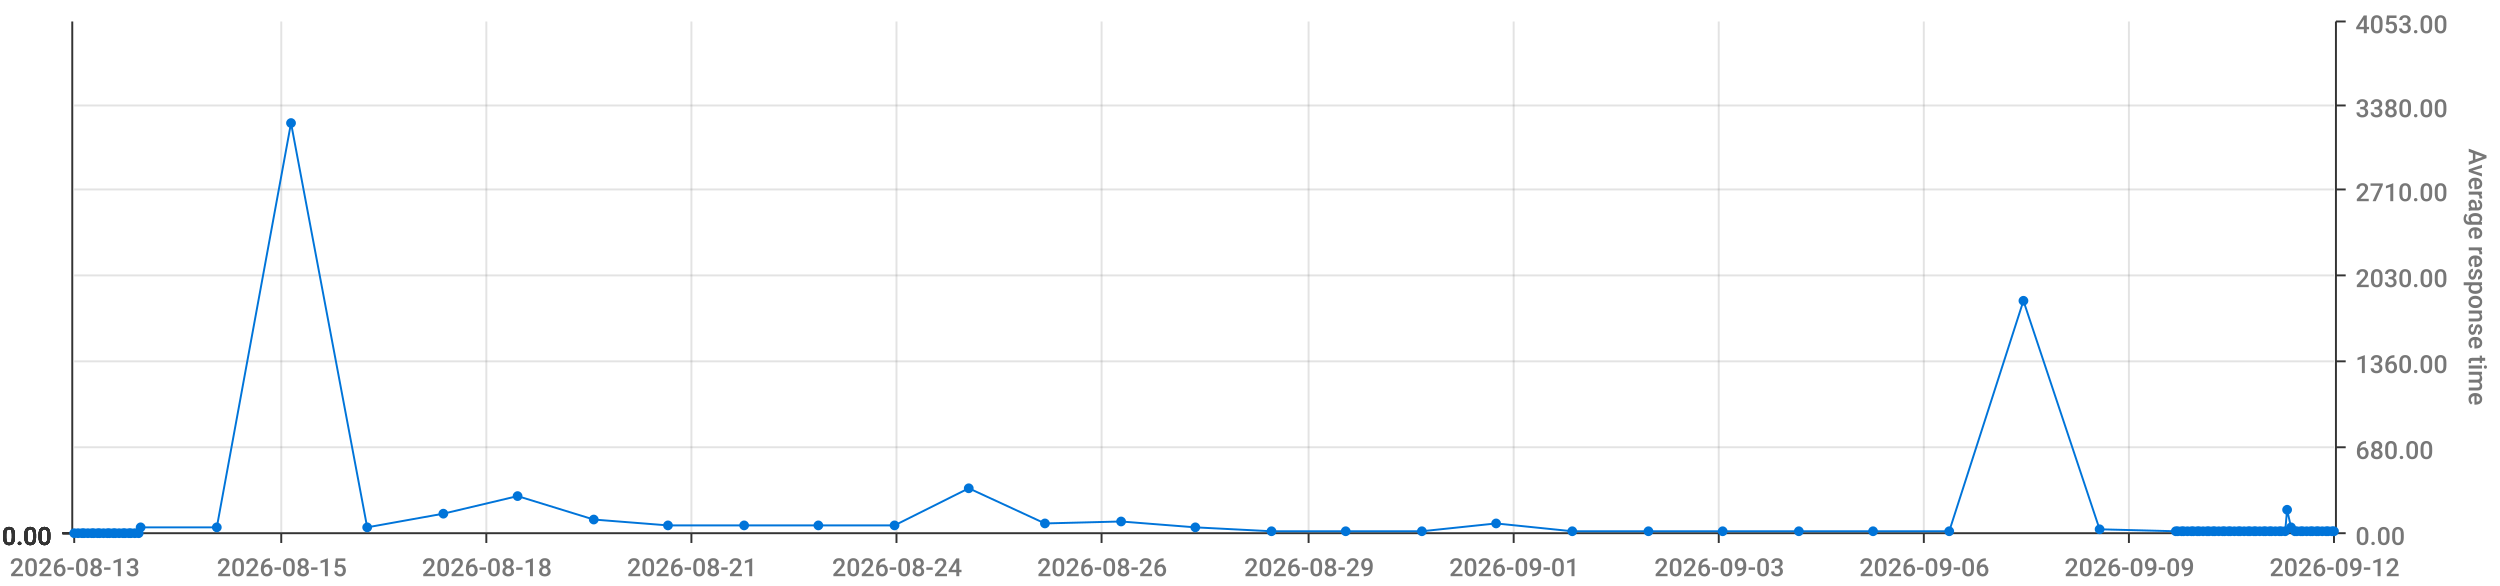
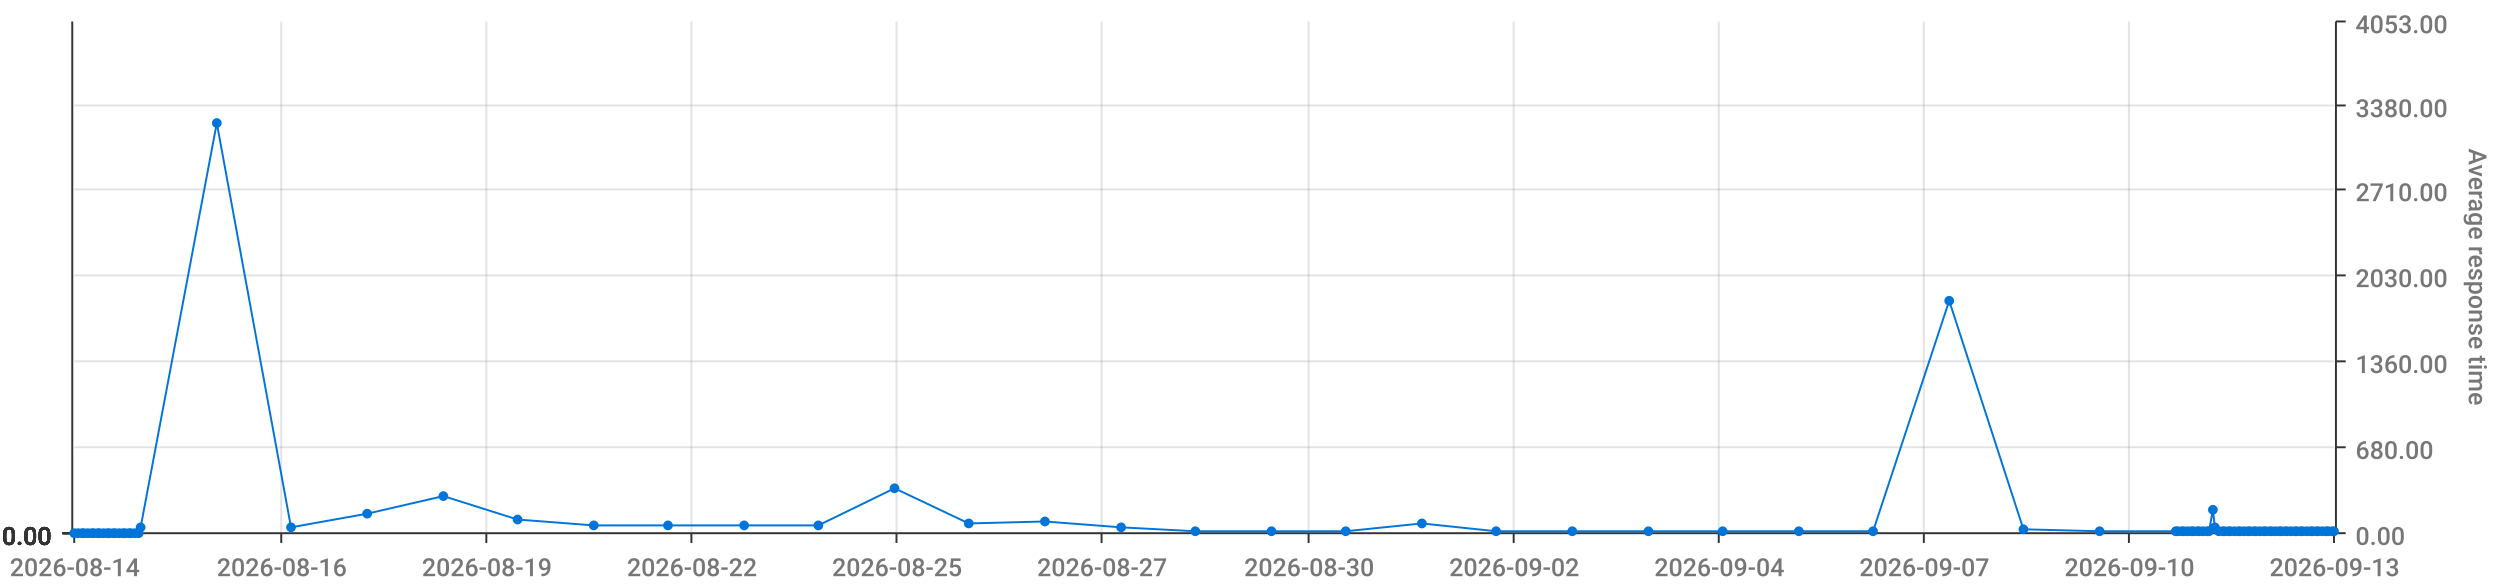
<svg xmlns="http://www.w3.org/2000/svg" viewBox="0 0 1280 300">
  <path d="M 0 0 L 1280 0 L 1280 300 L 0 300 L 0 0" style="stroke-width:0;stroke:rgba(255,255,255,1.0);fill:rgba(255,255,255,0.0)" />
  <path d="M 38 11 L 1195 11 L 1195 273 L 38 273 L 38 11" style="stroke-width:0;stroke:rgba(255,255,255,1.0);fill:rgba(255,255,255,0.0)" />
  <path d="M 38 273 L 1195 273" style="stroke-width:1;stroke:rgba(51,51,51,1.0);fill:rgba(255,255,255,0.0)" />
  <path d="M 38 273 L 38 278" style="stroke-width:1;stroke:rgba(51,51,51,1.0);fill:rgba(255,255,255,0.0)" />
-   <text x="5" y="295" style="stroke-width:0;stroke:none;fill:rgba(119,119,119,1.0);font-size:12.8px;font-family:'Roboto Medium',sans-serif">2026-08-13</text>
+   <text x="5" y="295" style="stroke-width:0;stroke:none;fill:rgba(119,119,119,1.0);font-size:12.8px;font-family:'Roboto Medium',sans-serif">2026-08-14</text>
  <path d="M 144 273 L 144 278" style="stroke-width:1;stroke:rgba(51,51,51,1.0);fill:rgba(255,255,255,0.0)" />
-   <text x="111" y="295" style="stroke-width:0;stroke:none;fill:rgba(119,119,119,1.0);font-size:12.8px;font-family:'Roboto Medium',sans-serif">2026-08-15</text>
+   <text x="111" y="295" style="stroke-width:0;stroke:none;fill:rgba(119,119,119,1.0);font-size:12.8px;font-family:'Roboto Medium',sans-serif">2026-08-16</text>
  <path d="M 249 273 L 249 278" style="stroke-width:1;stroke:rgba(51,51,51,1.0);fill:rgba(255,255,255,0.0)" />
-   <text x="216" y="295" style="stroke-width:0;stroke:none;fill:rgba(119,119,119,1.0);font-size:12.8px;font-family:'Roboto Medium',sans-serif">2026-08-18</text>
+   <text x="216" y="295" style="stroke-width:0;stroke:none;fill:rgba(119,119,119,1.0);font-size:12.8px;font-family:'Roboto Medium',sans-serif">2026-08-19</text>
  <path d="M 354 273 L 354 278" style="stroke-width:1;stroke:rgba(51,51,51,1.0);fill:rgba(255,255,255,0.0)" />
-   <text x="321" y="295" style="stroke-width:0;stroke:none;fill:rgba(119,119,119,1.0);font-size:12.8px;font-family:'Roboto Medium',sans-serif">2026-08-21</text>
+   <text x="321" y="295" style="stroke-width:0;stroke:none;fill:rgba(119,119,119,1.0);font-size:12.8px;font-family:'Roboto Medium',sans-serif">2026-08-22</text>
  <path d="M 459 273 L 459 278" style="stroke-width:1;stroke:rgba(51,51,51,1.0);fill:rgba(255,255,255,0.0)" />
-   <text x="426" y="295" style="stroke-width:0;stroke:none;fill:rgba(119,119,119,1.0);font-size:12.8px;font-family:'Roboto Medium',sans-serif">2026-08-24</text>
+   <text x="426" y="295" style="stroke-width:0;stroke:none;fill:rgba(119,119,119,1.0);font-size:12.8px;font-family:'Roboto Medium',sans-serif">2026-08-25</text>
  <path d="M 564 273 L 564 278" style="stroke-width:1;stroke:rgba(51,51,51,1.0);fill:rgba(255,255,255,0.0)" />
-   <text x="531" y="295" style="stroke-width:0;stroke:none;fill:rgba(119,119,119,1.0);font-size:12.8px;font-family:'Roboto Medium',sans-serif">2026-08-26</text>
+   <text x="531" y="295" style="stroke-width:0;stroke:none;fill:rgba(119,119,119,1.0);font-size:12.8px;font-family:'Roboto Medium',sans-serif">2026-08-27</text>
  <path d="M 670 273 L 670 278" style="stroke-width:1;stroke:rgba(51,51,51,1.0);fill:rgba(255,255,255,0.0)" />
-   <text x="637" y="295" style="stroke-width:0;stroke:none;fill:rgba(119,119,119,1.0);font-size:12.8px;font-family:'Roboto Medium',sans-serif">2026-08-29</text>
+   <text x="637" y="295" style="stroke-width:0;stroke:none;fill:rgba(119,119,119,1.0);font-size:12.8px;font-family:'Roboto Medium',sans-serif">2026-08-30</text>
  <path d="M 775 273 L 775 278" style="stroke-width:1;stroke:rgba(51,51,51,1.0);fill:rgba(255,255,255,0.0)" />
-   <text x="742" y="295" style="stroke-width:0;stroke:none;fill:rgba(119,119,119,1.0);font-size:12.8px;font-family:'Roboto Medium',sans-serif">2026-09-01</text>
+   <text x="742" y="295" style="stroke-width:0;stroke:none;fill:rgba(119,119,119,1.0);font-size:12.8px;font-family:'Roboto Medium',sans-serif">2026-09-02</text>
  <path d="M 880 273 L 880 278" style="stroke-width:1;stroke:rgba(51,51,51,1.0);fill:rgba(255,255,255,0.0)" />
-   <text x="847" y="295" style="stroke-width:0;stroke:none;fill:rgba(119,119,119,1.0);font-size:12.8px;font-family:'Roboto Medium',sans-serif">2026-09-03</text>
+   <text x="847" y="295" style="stroke-width:0;stroke:none;fill:rgba(119,119,119,1.0);font-size:12.8px;font-family:'Roboto Medium',sans-serif">2026-09-04</text>
  <path d="M 985 273 L 985 278" style="stroke-width:1;stroke:rgba(51,51,51,1.0);fill:rgba(255,255,255,0.0)" />
-   <text x="952" y="295" style="stroke-width:0;stroke:none;fill:rgba(119,119,119,1.0);font-size:12.8px;font-family:'Roboto Medium',sans-serif">2026-09-06</text>
+   <text x="952" y="295" style="stroke-width:0;stroke:none;fill:rgba(119,119,119,1.0);font-size:12.8px;font-family:'Roboto Medium',sans-serif">2026-09-07</text>
  <path d="M 1090 273 L 1090 278" style="stroke-width:1;stroke:rgba(51,51,51,1.0);fill:rgba(255,255,255,0.0)" />
-   <text x="1057" y="295" style="stroke-width:0;stroke:none;fill:rgba(119,119,119,1.0);font-size:12.8px;font-family:'Roboto Medium',sans-serif">2026-09-09</text>
+   <text x="1057" y="295" style="stroke-width:0;stroke:none;fill:rgba(119,119,119,1.0);font-size:12.8px;font-family:'Roboto Medium',sans-serif">2026-09-10</text>
  <path d="M 1195 273 L 1195 278" style="stroke-width:1;stroke:rgba(51,51,51,1.0);fill:rgba(255,255,255,0.0)" />
-   <text x="1162" y="295" style="stroke-width:0;stroke:none;fill:rgba(119,119,119,1.0);font-size:12.8px;font-family:'Roboto Medium',sans-serif">2026-09-12</text>
+   <text x="1162" y="295" style="stroke-width:0;stroke:none;fill:rgba(119,119,119,1.0);font-size:12.8px;font-family:'Roboto Medium',sans-serif">2026-09-13</text>
  <path d="M 144 273 L 144 11" style="stroke-width:1;stroke:rgba(119,119,119,0.2);fill:none" />
  <path d="M 249 273 L 249 11" style="stroke-width:1;stroke:rgba(119,119,119,0.2);fill:none" />
  <path d="M 354 273 L 354 11" style="stroke-width:1;stroke:rgba(119,119,119,0.2);fill:none" />
  <path d="M 459 273 L 459 11" style="stroke-width:1;stroke:rgba(119,119,119,0.2);fill:none" />
  <path d="M 564 273 L 564 11" style="stroke-width:1;stroke:rgba(119,119,119,0.2);fill:none" />
  <path d="M 670 273 L 670 11" style="stroke-width:1;stroke:rgba(119,119,119,0.2);fill:none" />
  <path d="M 775 273 L 775 11" style="stroke-width:1;stroke:rgba(119,119,119,0.2);fill:none" />
  <path d="M 880 273 L 880 11" style="stroke-width:1;stroke:rgba(119,119,119,0.2);fill:none" />
  <path d="M 985 273 L 985 11" style="stroke-width:1;stroke:rgba(119,119,119,0.2);fill:none" />
  <path d="M 1090 273 L 1090 11" style="stroke-width:1;stroke:rgba(119,119,119,0.2);fill:none" />
  <path d="M 1196 273 L 1196 11" style="stroke-width:1;stroke:rgba(51,51,51,1.0);fill:rgba(255,255,255,0.0)" />
  <path d="M 1196 273 L 1201 273" style="stroke-width:1;stroke:rgba(51,51,51,1.0);fill:rgba(255,255,255,0.0)" />
  <text x="1206" y="279" style="stroke-width:0;stroke:none;fill:rgba(119,119,119,1.0);font-size:12.8px;font-family:'Roboto Medium',sans-serif">0.00</text>
  <path d="M 1196 229 L 1201 229" style="stroke-width:1;stroke:rgba(51,51,51,1.0);fill:rgba(255,255,255,0.0)" />
  <text x="1206" y="235" style="stroke-width:0;stroke:none;fill:rgba(119,119,119,1.0);font-size:12.8px;font-family:'Roboto Medium',sans-serif">680.00</text>
  <path d="M 1196 185 L 1201 185" style="stroke-width:1;stroke:rgba(51,51,51,1.0);fill:rgba(255,255,255,0.0)" />
  <text x="1206" y="191" style="stroke-width:0;stroke:none;fill:rgba(119,119,119,1.0);font-size:12.8px;font-family:'Roboto Medium',sans-serif">1360.00</text>
  <path d="M 1196 141 L 1201 141" style="stroke-width:1;stroke:rgba(51,51,51,1.0);fill:rgba(255,255,255,0.0)" />
  <text x="1206" y="147" style="stroke-width:0;stroke:none;fill:rgba(119,119,119,1.0);font-size:12.8px;font-family:'Roboto Medium',sans-serif">2030.00</text>
  <path d="M 1196 97 L 1201 97" style="stroke-width:1;stroke:rgba(51,51,51,1.0);fill:rgba(255,255,255,0.0)" />
  <text x="1206" y="103" style="stroke-width:0;stroke:none;fill:rgba(119,119,119,1.0);font-size:12.8px;font-family:'Roboto Medium',sans-serif">2710.00</text>
  <path d="M 1196 54 L 1201 54" style="stroke-width:1;stroke:rgba(51,51,51,1.0);fill:rgba(255,255,255,0.0)" />
  <text x="1206" y="60" style="stroke-width:0;stroke:none;fill:rgba(119,119,119,1.0);font-size:12.8px;font-family:'Roboto Medium',sans-serif">3380.00</text>
  <path d="M 1196 11 L 1201 11" style="stroke-width:1;stroke:rgba(51,51,51,1.0);fill:rgba(255,255,255,0.0)" />
  <text x="1206" y="17" style="stroke-width:0;stroke:none;fill:rgba(119,119,119,1.0);font-size:12.8px;font-family:'Roboto Medium',sans-serif">4053.00</text>
  <text x="1264" y="76" style="stroke-width:0;stroke:none;fill:rgba(119,119,119,1.0);font-size:12.8px;font-family:'Roboto Medium',sans-serif" transform="rotate(90.00,1264,76)">Average response time</text>
  <path d="M 38 273 L 1195 273" style="stroke-width:0;stroke:rgba(255,255,255,0.0);fill:none" />
  <path d="M 38 229 L 1195 229" style="stroke-width:1;stroke:rgba(119,119,119,0.2);fill:none" />
  <path d="M 38 185 L 1195 185" style="stroke-width:1;stroke:rgba(119,119,119,0.2);fill:none" />
  <path d="M 38 141 L 1195 141" style="stroke-width:1;stroke:rgba(119,119,119,0.2);fill:none" />
  <path d="M 38 97 L 1195 97" style="stroke-width:1;stroke:rgba(119,119,119,0.2);fill:none" />
  <path d="M 38 54 L 1195 54" style="stroke-width:1;stroke:rgba(119,119,119,0.2);fill:none" />
  <path d="M 37 273 L 37 11" style="stroke-width:1;stroke:rgba(51,51,51,1.0);fill:rgba(255,255,255,0.0)" />
  <path d="M 37 273 L 32 273" style="stroke-width:1;stroke:rgba(51,51,51,1.0);fill:rgba(255,255,255,0.0)" />
  <text x="1" y="279" style="stroke-width:0;stroke:none;fill:rgba(51,51,51,1.0);font-size:12.8px;font-family:'Roboto Medium',sans-serif">0.00</text>
  <path d="M 37 273 L 32 273" style="stroke-width:1;stroke:rgba(51,51,51,1.0);fill:rgba(255,255,255,0.0)" />
  <text x="1" y="279" style="stroke-width:0;stroke:none;fill:rgba(51,51,51,1.0);font-size:12.8px;font-family:'Roboto Medium',sans-serif">0.00</text>
  <path d="M 37 273 L 32 273" style="stroke-width:1;stroke:rgba(51,51,51,1.0);fill:rgba(255,255,255,0.0)" />
  <text x="1" y="279" style="stroke-width:0;stroke:none;fill:rgba(51,51,51,1.0);font-size:12.8px;font-family:'Roboto Medium',sans-serif">0.00</text>
  <path d="M 37 273 L 32 273" style="stroke-width:1;stroke:rgba(51,51,51,1.0);fill:rgba(255,255,255,0.0)" />
  <text x="1" y="279" style="stroke-width:0;stroke:none;fill:rgba(51,51,51,1.0);font-size:12.8px;font-family:'Roboto Medium',sans-serif">0.00</text>
  <path d="M 37 273 L 32 273" style="stroke-width:1;stroke:rgba(51,51,51,1.0);fill:rgba(255,255,255,0.0)" />
  <text x="1" y="279" style="stroke-width:0;stroke:none;fill:rgba(51,51,51,1.0);font-size:12.8px;font-family:'Roboto Medium',sans-serif">0.00</text>
  <path d="M 37 273 L 32 273" style="stroke-width:1;stroke:rgba(51,51,51,1.0);fill:rgba(255,255,255,0.0)" />
  <text x="1" y="279" style="stroke-width:0;stroke:none;fill:rgba(51,51,51,1.0);font-size:12.8px;font-family:'Roboto Medium',sans-serif">0.00</text>
  <path d="M 37 273 L 32 273" style="stroke-width:1;stroke:rgba(51,51,51,1.0);fill:rgba(255,255,255,0.0)" />
  <text x="1" y="279" style="stroke-width:0;stroke:none;fill:rgba(51,51,51,1.0);font-size:12.8px;font-family:'Roboto Medium',sans-serif">0.00</text>
  <path d="M 38 273 L 1195 273" style="stroke-width:0;stroke:rgba(255,255,255,0.0);fill:none" />
  <path d="M 38 273 L 1195 273" style="stroke-width:0;stroke:rgba(255,255,255,0.0);fill:none" />
  <path d="M 38 273 L 1195 273" style="stroke-width:0;stroke:rgba(255,255,255,0.0);fill:none" />
  <path d="M 38 273 L 1195 273" style="stroke-width:0;stroke:rgba(255,255,255,0.0);fill:none" />
  <path d="M 38 273 L 1195 273" style="stroke-width:0;stroke:rgba(255,255,255,0.0);fill:none" />
  <path d="M 38 273 L 1195 273" style="stroke-width:0;stroke:rgba(255,255,255,0.0);fill:none" />
-   <path d="M 38 273 L 40 273 L 42 273 L 43 273 L 45 273 L 47 273 L 48 273 L 50 273 L 51 273 L 53 273 L 55 273 L 56 273 L 58 273 L 59 273 L 61 273 L 63 273 L 64 273 L 66 273 L 67 273 L 69 273 L 71 273 L 72 270 L 111 270 L 149 63 L 188 270 L 227 263 L 265 254 L 304 266 L 342 269 L 381 269 L 419 269 L 458 269 L 496 250 L 535 268 L 574 267 L 612 270 L 651 272 L 689 272 L 728 272 L 766 268 L 805 272 L 844 272 L 882 272 L 921 272 L 959 272 L 998 272 L 1036 154 L 1075 271 L 1114 272 L 1115 272 L 1117 272 L 1118 272 L 1120 272 L 1122 272 L 1123 272 L 1125 272 L 1126 272 L 1128 272 L 1130 272 L 1131 272 L 1133 272 L 1134 272 L 1136 272 L 1138 272 L 1139 272 L 1141 272 L 1142 272 L 1144 272 L 1146 272 L 1147 272 L 1149 272 L 1151 272 L 1152 272 L 1154 272 L 1155 272 L 1157 272 L 1159 272 L 1160 272 L 1162 272 L 1163 272 L 1165 272 L 1167 272 L 1168 272 L 1170 272 L 1171 261 L 1173 270 L 1175 272 L 1176 272 L 1178 272 L 1179 272 L 1181 272 L 1183 272 L 1184 272 L 1186 272 L 1187 272 L 1189 272 L 1191 272 L 1192 272 L 1194 272 L 1195 272" style="stroke-width:1;stroke:rgba(0,116,217,1.0);fill:rgba(255,255,255,0.0)" />
+   <path d="M 38 273 L 40 273 L 42 273 L 43 273 L 45 273 L 47 273 L 48 273 L 50 273 L 51 273 L 53 273 L 55 273 L 56 273 L 58 273 L 59 273 L 61 273 L 63 273 L 64 273 L 66 273 L 67 273 L 69 273 L 71 273 L 72 270 L 111 63 L 149 270 L 188 263 L 227 254 L 265 266 L 304 269 L 342 269 L 381 269 L 419 269 L 458 250 L 496 268 L 535 267 L 574 270 L 612 272 L 651 272 L 689 272 L 728 268 L 766 272 L 805 272 L 844 272 L 882 272 L 921 272 L 959 272 L 998 154 L 1036 271 L 1075 272 L 1114 272 L 1115 272 L 1117 272 L 1118 272 L 1120 272 L 1122 272 L 1123 272 L 1125 272 L 1126 272 L 1128 272 L 1130 272 L 1131 272 L 1133 261 L 1134 270 L 1136 272 L 1138 272 L 1139 272 L 1141 272 L 1142 272 L 1144 272 L 1146 272 L 1147 272 L 1149 272 L 1151 272 L 1152 272 L 1154 272 L 1155 272 L 1157 272 L 1159 272 L 1160 272 L 1162 272 L 1163 272 L 1165 272 L 1167 272 L 1168 272 L 1170 272 L 1171 272 L 1173 272 L 1175 272 L 1176 272 L 1178 272 L 1179 272 L 1181 272 L 1183 272 L 1184 272 L 1186 272 L 1187 272 L 1189 272 L 1191 272 L 1192 272 L 1194 272 L 1195 272" style="stroke-width:1;stroke:rgba(0,116,217,1.0);fill:rgba(255,255,255,0.0)" />
  <circle cx="38" cy="273" r="2" style="stroke-width:1;stroke:rgba(0,116,217,1.0);fill:rgba(0,116,217,1.0)" />
  <path d="" style="stroke-width:1;stroke:rgba(0,116,217,1.0);fill:rgba(0,116,217,1.0)" />
  <circle cx="40" cy="273" r="2" style="stroke-width:1;stroke:rgba(0,116,217,1.0);fill:rgba(0,116,217,1.0)" />
  <path d="" style="stroke-width:1;stroke:rgba(0,116,217,1.0);fill:rgba(0,116,217,1.0)" />
  <circle cx="42" cy="273" r="2" style="stroke-width:1;stroke:rgba(0,116,217,1.0);fill:rgba(0,116,217,1.0)" />
  <path d="" style="stroke-width:1;stroke:rgba(0,116,217,1.0);fill:rgba(0,116,217,1.0)" />
  <circle cx="43" cy="273" r="2" style="stroke-width:1;stroke:rgba(0,116,217,1.0);fill:rgba(0,116,217,1.0)" />
  <path d="" style="stroke-width:1;stroke:rgba(0,116,217,1.0);fill:rgba(0,116,217,1.0)" />
  <circle cx="45" cy="273" r="2" style="stroke-width:1;stroke:rgba(0,116,217,1.0);fill:rgba(0,116,217,1.0)" />
  <path d="" style="stroke-width:1;stroke:rgba(0,116,217,1.0);fill:rgba(0,116,217,1.0)" />
  <circle cx="47" cy="273" r="2" style="stroke-width:1;stroke:rgba(0,116,217,1.0);fill:rgba(0,116,217,1.0)" />
  <path d="" style="stroke-width:1;stroke:rgba(0,116,217,1.0);fill:rgba(0,116,217,1.0)" />
  <circle cx="48" cy="273" r="2" style="stroke-width:1;stroke:rgba(0,116,217,1.0);fill:rgba(0,116,217,1.0)" />
  <path d="" style="stroke-width:1;stroke:rgba(0,116,217,1.0);fill:rgba(0,116,217,1.0)" />
  <circle cx="50" cy="273" r="2" style="stroke-width:1;stroke:rgba(0,116,217,1.0);fill:rgba(0,116,217,1.0)" />
  <path d="" style="stroke-width:1;stroke:rgba(0,116,217,1.0);fill:rgba(0,116,217,1.0)" />
  <circle cx="51" cy="273" r="2" style="stroke-width:1;stroke:rgba(0,116,217,1.0);fill:rgba(0,116,217,1.0)" />
  <path d="" style="stroke-width:1;stroke:rgba(0,116,217,1.0);fill:rgba(0,116,217,1.0)" />
  <circle cx="53" cy="273" r="2" style="stroke-width:1;stroke:rgba(0,116,217,1.0);fill:rgba(0,116,217,1.0)" />
  <path d="" style="stroke-width:1;stroke:rgba(0,116,217,1.0);fill:rgba(0,116,217,1.0)" />
  <circle cx="55" cy="273" r="2" style="stroke-width:1;stroke:rgba(0,116,217,1.0);fill:rgba(0,116,217,1.0)" />
  <path d="" style="stroke-width:1;stroke:rgba(0,116,217,1.0);fill:rgba(0,116,217,1.0)" />
  <circle cx="56" cy="273" r="2" style="stroke-width:1;stroke:rgba(0,116,217,1.0);fill:rgba(0,116,217,1.0)" />
  <path d="" style="stroke-width:1;stroke:rgba(0,116,217,1.0);fill:rgba(0,116,217,1.0)" />
  <circle cx="58" cy="273" r="2" style="stroke-width:1;stroke:rgba(0,116,217,1.0);fill:rgba(0,116,217,1.0)" />
  <path d="" style="stroke-width:1;stroke:rgba(0,116,217,1.0);fill:rgba(0,116,217,1.0)" />
  <circle cx="59" cy="273" r="2" style="stroke-width:1;stroke:rgba(0,116,217,1.0);fill:rgba(0,116,217,1.0)" />
  <path d="" style="stroke-width:1;stroke:rgba(0,116,217,1.0);fill:rgba(0,116,217,1.0)" />
  <circle cx="61" cy="273" r="2" style="stroke-width:1;stroke:rgba(0,116,217,1.0);fill:rgba(0,116,217,1.0)" />
  <path d="" style="stroke-width:1;stroke:rgba(0,116,217,1.0);fill:rgba(0,116,217,1.0)" />
  <circle cx="63" cy="273" r="2" style="stroke-width:1;stroke:rgba(0,116,217,1.0);fill:rgba(0,116,217,1.0)" />
  <path d="" style="stroke-width:1;stroke:rgba(0,116,217,1.0);fill:rgba(0,116,217,1.0)" />
  <circle cx="64" cy="273" r="2" style="stroke-width:1;stroke:rgba(0,116,217,1.0);fill:rgba(0,116,217,1.0)" />
  <path d="" style="stroke-width:1;stroke:rgba(0,116,217,1.0);fill:rgba(0,116,217,1.0)" />
  <circle cx="66" cy="273" r="2" style="stroke-width:1;stroke:rgba(0,116,217,1.0);fill:rgba(0,116,217,1.0)" />
  <path d="" style="stroke-width:1;stroke:rgba(0,116,217,1.0);fill:rgba(0,116,217,1.0)" />
  <circle cx="67" cy="273" r="2" style="stroke-width:1;stroke:rgba(0,116,217,1.0);fill:rgba(0,116,217,1.0)" />
  <path d="" style="stroke-width:1;stroke:rgba(0,116,217,1.0);fill:rgba(0,116,217,1.0)" />
  <circle cx="69" cy="273" r="2" style="stroke-width:1;stroke:rgba(0,116,217,1.0);fill:rgba(0,116,217,1.0)" />
  <path d="" style="stroke-width:1;stroke:rgba(0,116,217,1.0);fill:rgba(0,116,217,1.0)" />
  <circle cx="71" cy="273" r="2" style="stroke-width:1;stroke:rgba(0,116,217,1.0);fill:rgba(0,116,217,1.0)" />
  <path d="" style="stroke-width:1;stroke:rgba(0,116,217,1.0);fill:rgba(0,116,217,1.0)" />
  <circle cx="72" cy="270" r="2" style="stroke-width:1;stroke:rgba(0,116,217,1.0);fill:rgba(0,116,217,1.0)" />
  <path d="" style="stroke-width:1;stroke:rgba(0,116,217,1.0);fill:rgba(0,116,217,1.0)" />
-   <circle cx="111" cy="270" r="2" style="stroke-width:1;stroke:rgba(0,116,217,1.0);fill:rgba(0,116,217,1.0)" />
-   <path d="" style="stroke-width:1;stroke:rgba(0,116,217,1.0);fill:rgba(0,116,217,1.0)" />
-   <circle cx="149" cy="63" r="2" style="stroke-width:1;stroke:rgba(0,116,217,1.0);fill:rgba(0,116,217,1.0)" />
-   <path d="" style="stroke-width:1;stroke:rgba(0,116,217,1.0);fill:rgba(0,116,217,1.0)" />
-   <circle cx="188" cy="270" r="2" style="stroke-width:1;stroke:rgba(0,116,217,1.0);fill:rgba(0,116,217,1.0)" />
-   <path d="" style="stroke-width:1;stroke:rgba(0,116,217,1.0);fill:rgba(0,116,217,1.0)" />
-   <circle cx="227" cy="263" r="2" style="stroke-width:1;stroke:rgba(0,116,217,1.0);fill:rgba(0,116,217,1.0)" />
-   <path d="" style="stroke-width:1;stroke:rgba(0,116,217,1.0);fill:rgba(0,116,217,1.0)" />
-   <circle cx="265" cy="254" r="2" style="stroke-width:1;stroke:rgba(0,116,217,1.0);fill:rgba(0,116,217,1.0)" />
-   <path d="" style="stroke-width:1;stroke:rgba(0,116,217,1.0);fill:rgba(0,116,217,1.0)" />
-   <circle cx="304" cy="266" r="2" style="stroke-width:1;stroke:rgba(0,116,217,1.0);fill:rgba(0,116,217,1.0)" />
+   <circle cx="111" cy="63" r="2" style="stroke-width:1;stroke:rgba(0,116,217,1.0);fill:rgba(0,116,217,1.0)" />
+   <path d="" style="stroke-width:1;stroke:rgba(0,116,217,1.0);fill:rgba(0,116,217,1.0)" />
+   <circle cx="149" cy="270" r="2" style="stroke-width:1;stroke:rgba(0,116,217,1.0);fill:rgba(0,116,217,1.0)" />
+   <path d="" style="stroke-width:1;stroke:rgba(0,116,217,1.0);fill:rgba(0,116,217,1.0)" />
+   <circle cx="188" cy="263" r="2" style="stroke-width:1;stroke:rgba(0,116,217,1.0);fill:rgba(0,116,217,1.0)" />
+   <path d="" style="stroke-width:1;stroke:rgba(0,116,217,1.0);fill:rgba(0,116,217,1.0)" />
+   <circle cx="227" cy="254" r="2" style="stroke-width:1;stroke:rgba(0,116,217,1.0);fill:rgba(0,116,217,1.0)" />
+   <path d="" style="stroke-width:1;stroke:rgba(0,116,217,1.0);fill:rgba(0,116,217,1.0)" />
+   <circle cx="265" cy="266" r="2" style="stroke-width:1;stroke:rgba(0,116,217,1.0);fill:rgba(0,116,217,1.0)" />
+   <path d="" style="stroke-width:1;stroke:rgba(0,116,217,1.0);fill:rgba(0,116,217,1.0)" />
+   <circle cx="304" cy="269" r="2" style="stroke-width:1;stroke:rgba(0,116,217,1.0);fill:rgba(0,116,217,1.0)" />
  <path d="" style="stroke-width:1;stroke:rgba(0,116,217,1.0);fill:rgba(0,116,217,1.0)" />
  <circle cx="342" cy="269" r="2" style="stroke-width:1;stroke:rgba(0,116,217,1.0);fill:rgba(0,116,217,1.0)" />
  <path d="" style="stroke-width:1;stroke:rgba(0,116,217,1.0);fill:rgba(0,116,217,1.0)" />
  <circle cx="381" cy="269" r="2" style="stroke-width:1;stroke:rgba(0,116,217,1.0);fill:rgba(0,116,217,1.0)" />
  <path d="" style="stroke-width:1;stroke:rgba(0,116,217,1.0);fill:rgba(0,116,217,1.0)" />
  <circle cx="419" cy="269" r="2" style="stroke-width:1;stroke:rgba(0,116,217,1.0);fill:rgba(0,116,217,1.0)" />
  <path d="" style="stroke-width:1;stroke:rgba(0,116,217,1.0);fill:rgba(0,116,217,1.0)" />
-   <circle cx="458" cy="269" r="2" style="stroke-width:1;stroke:rgba(0,116,217,1.0);fill:rgba(0,116,217,1.0)" />
-   <path d="" style="stroke-width:1;stroke:rgba(0,116,217,1.0);fill:rgba(0,116,217,1.0)" />
-   <circle cx="496" cy="250" r="2" style="stroke-width:1;stroke:rgba(0,116,217,1.0);fill:rgba(0,116,217,1.0)" />
-   <path d="" style="stroke-width:1;stroke:rgba(0,116,217,1.0);fill:rgba(0,116,217,1.0)" />
-   <circle cx="535" cy="268" r="2" style="stroke-width:1;stroke:rgba(0,116,217,1.0);fill:rgba(0,116,217,1.0)" />
-   <path d="" style="stroke-width:1;stroke:rgba(0,116,217,1.0);fill:rgba(0,116,217,1.0)" />
-   <circle cx="574" cy="267" r="2" style="stroke-width:1;stroke:rgba(0,116,217,1.0);fill:rgba(0,116,217,1.0)" />
-   <path d="" style="stroke-width:1;stroke:rgba(0,116,217,1.0);fill:rgba(0,116,217,1.0)" />
-   <circle cx="612" cy="270" r="2" style="stroke-width:1;stroke:rgba(0,116,217,1.0);fill:rgba(0,116,217,1.0)" />
+   <circle cx="458" cy="250" r="2" style="stroke-width:1;stroke:rgba(0,116,217,1.0);fill:rgba(0,116,217,1.0)" />
+   <path d="" style="stroke-width:1;stroke:rgba(0,116,217,1.0);fill:rgba(0,116,217,1.0)" />
+   <circle cx="496" cy="268" r="2" style="stroke-width:1;stroke:rgba(0,116,217,1.0);fill:rgba(0,116,217,1.0)" />
+   <path d="" style="stroke-width:1;stroke:rgba(0,116,217,1.0);fill:rgba(0,116,217,1.0)" />
+   <circle cx="535" cy="267" r="2" style="stroke-width:1;stroke:rgba(0,116,217,1.0);fill:rgba(0,116,217,1.0)" />
+   <path d="" style="stroke-width:1;stroke:rgba(0,116,217,1.0);fill:rgba(0,116,217,1.0)" />
+   <circle cx="574" cy="270" r="2" style="stroke-width:1;stroke:rgba(0,116,217,1.0);fill:rgba(0,116,217,1.0)" />
+   <path d="" style="stroke-width:1;stroke:rgba(0,116,217,1.0);fill:rgba(0,116,217,1.0)" />
+   <circle cx="612" cy="272" r="2" style="stroke-width:1;stroke:rgba(0,116,217,1.0);fill:rgba(0,116,217,1.0)" />
  <path d="" style="stroke-width:1;stroke:rgba(0,116,217,1.0);fill:rgba(0,116,217,1.0)" />
  <circle cx="651" cy="272" r="2" style="stroke-width:1;stroke:rgba(0,116,217,1.0);fill:rgba(0,116,217,1.0)" />
  <path d="" style="stroke-width:1;stroke:rgba(0,116,217,1.0);fill:rgba(0,116,217,1.0)" />
  <circle cx="689" cy="272" r="2" style="stroke-width:1;stroke:rgba(0,116,217,1.0);fill:rgba(0,116,217,1.0)" />
  <path d="" style="stroke-width:1;stroke:rgba(0,116,217,1.0);fill:rgba(0,116,217,1.0)" />
-   <circle cx="728" cy="272" r="2" style="stroke-width:1;stroke:rgba(0,116,217,1.0);fill:rgba(0,116,217,1.0)" />
-   <path d="" style="stroke-width:1;stroke:rgba(0,116,217,1.0);fill:rgba(0,116,217,1.0)" />
-   <circle cx="766" cy="268" r="2" style="stroke-width:1;stroke:rgba(0,116,217,1.0);fill:rgba(0,116,217,1.0)" />
+   <circle cx="728" cy="268" r="2" style="stroke-width:1;stroke:rgba(0,116,217,1.0);fill:rgba(0,116,217,1.0)" />
+   <path d="" style="stroke-width:1;stroke:rgba(0,116,217,1.0);fill:rgba(0,116,217,1.0)" />
+   <circle cx="766" cy="272" r="2" style="stroke-width:1;stroke:rgba(0,116,217,1.0);fill:rgba(0,116,217,1.0)" />
  <path d="" style="stroke-width:1;stroke:rgba(0,116,217,1.0);fill:rgba(0,116,217,1.0)" />
  <circle cx="805" cy="272" r="2" style="stroke-width:1;stroke:rgba(0,116,217,1.0);fill:rgba(0,116,217,1.0)" />
  <path d="" style="stroke-width:1;stroke:rgba(0,116,217,1.0);fill:rgba(0,116,217,1.0)" />
  <circle cx="844" cy="272" r="2" style="stroke-width:1;stroke:rgba(0,116,217,1.0);fill:rgba(0,116,217,1.0)" />
  <path d="" style="stroke-width:1;stroke:rgba(0,116,217,1.0);fill:rgba(0,116,217,1.0)" />
  <circle cx="882" cy="272" r="2" style="stroke-width:1;stroke:rgba(0,116,217,1.0);fill:rgba(0,116,217,1.0)" />
  <path d="" style="stroke-width:1;stroke:rgba(0,116,217,1.0);fill:rgba(0,116,217,1.0)" />
  <circle cx="921" cy="272" r="2" style="stroke-width:1;stroke:rgba(0,116,217,1.0);fill:rgba(0,116,217,1.0)" />
  <path d="" style="stroke-width:1;stroke:rgba(0,116,217,1.0);fill:rgba(0,116,217,1.0)" />
  <circle cx="959" cy="272" r="2" style="stroke-width:1;stroke:rgba(0,116,217,1.0);fill:rgba(0,116,217,1.0)" />
  <path d="" style="stroke-width:1;stroke:rgba(0,116,217,1.0);fill:rgba(0,116,217,1.0)" />
-   <circle cx="998" cy="272" r="2" style="stroke-width:1;stroke:rgba(0,116,217,1.0);fill:rgba(0,116,217,1.0)" />
-   <path d="" style="stroke-width:1;stroke:rgba(0,116,217,1.0);fill:rgba(0,116,217,1.0)" />
-   <circle cx="1036" cy="154" r="2" style="stroke-width:1;stroke:rgba(0,116,217,1.0);fill:rgba(0,116,217,1.0)" />
-   <path d="" style="stroke-width:1;stroke:rgba(0,116,217,1.0);fill:rgba(0,116,217,1.0)" />
-   <circle cx="1075" cy="271" r="2" style="stroke-width:1;stroke:rgba(0,116,217,1.0);fill:rgba(0,116,217,1.0)" />
+   <circle cx="998" cy="154" r="2" style="stroke-width:1;stroke:rgba(0,116,217,1.0);fill:rgba(0,116,217,1.0)" />
+   <path d="" style="stroke-width:1;stroke:rgba(0,116,217,1.0);fill:rgba(0,116,217,1.0)" />
+   <circle cx="1036" cy="271" r="2" style="stroke-width:1;stroke:rgba(0,116,217,1.0);fill:rgba(0,116,217,1.0)" />
+   <path d="" style="stroke-width:1;stroke:rgba(0,116,217,1.0);fill:rgba(0,116,217,1.0)" />
+   <circle cx="1075" cy="272" r="2" style="stroke-width:1;stroke:rgba(0,116,217,1.0);fill:rgba(0,116,217,1.0)" />
  <path d="" style="stroke-width:1;stroke:rgba(0,116,217,1.0);fill:rgba(0,116,217,1.0)" />
  <circle cx="1114" cy="272" r="2" style="stroke-width:1;stroke:rgba(0,116,217,1.0);fill:rgba(0,116,217,1.0)" />
  <path d="" style="stroke-width:1;stroke:rgba(0,116,217,1.0);fill:rgba(0,116,217,1.0)" />
  <circle cx="1115" cy="272" r="2" style="stroke-width:1;stroke:rgba(0,116,217,1.0);fill:rgba(0,116,217,1.0)" />
  <path d="" style="stroke-width:1;stroke:rgba(0,116,217,1.0);fill:rgba(0,116,217,1.0)" />
  <circle cx="1117" cy="272" r="2" style="stroke-width:1;stroke:rgba(0,116,217,1.0);fill:rgba(0,116,217,1.0)" />
  <path d="" style="stroke-width:1;stroke:rgba(0,116,217,1.0);fill:rgba(0,116,217,1.0)" />
  <circle cx="1118" cy="272" r="2" style="stroke-width:1;stroke:rgba(0,116,217,1.0);fill:rgba(0,116,217,1.0)" />
  <path d="" style="stroke-width:1;stroke:rgba(0,116,217,1.0);fill:rgba(0,116,217,1.0)" />
  <circle cx="1120" cy="272" r="2" style="stroke-width:1;stroke:rgba(0,116,217,1.0);fill:rgba(0,116,217,1.0)" />
  <path d="" style="stroke-width:1;stroke:rgba(0,116,217,1.0);fill:rgba(0,116,217,1.0)" />
  <circle cx="1122" cy="272" r="2" style="stroke-width:1;stroke:rgba(0,116,217,1.0);fill:rgba(0,116,217,1.0)" />
  <path d="" style="stroke-width:1;stroke:rgba(0,116,217,1.0);fill:rgba(0,116,217,1.0)" />
  <circle cx="1123" cy="272" r="2" style="stroke-width:1;stroke:rgba(0,116,217,1.0);fill:rgba(0,116,217,1.0)" />
  <path d="" style="stroke-width:1;stroke:rgba(0,116,217,1.0);fill:rgba(0,116,217,1.0)" />
  <circle cx="1125" cy="272" r="2" style="stroke-width:1;stroke:rgba(0,116,217,1.0);fill:rgba(0,116,217,1.0)" />
  <path d="" style="stroke-width:1;stroke:rgba(0,116,217,1.0);fill:rgba(0,116,217,1.0)" />
  <circle cx="1126" cy="272" r="2" style="stroke-width:1;stroke:rgba(0,116,217,1.0);fill:rgba(0,116,217,1.0)" />
  <path d="" style="stroke-width:1;stroke:rgba(0,116,217,1.0);fill:rgba(0,116,217,1.0)" />
  <circle cx="1128" cy="272" r="2" style="stroke-width:1;stroke:rgba(0,116,217,1.0);fill:rgba(0,116,217,1.0)" />
  <path d="" style="stroke-width:1;stroke:rgba(0,116,217,1.0);fill:rgba(0,116,217,1.0)" />
  <circle cx="1130" cy="272" r="2" style="stroke-width:1;stroke:rgba(0,116,217,1.0);fill:rgba(0,116,217,1.0)" />
  <path d="" style="stroke-width:1;stroke:rgba(0,116,217,1.0);fill:rgba(0,116,217,1.0)" />
  <circle cx="1131" cy="272" r="2" style="stroke-width:1;stroke:rgba(0,116,217,1.0);fill:rgba(0,116,217,1.0)" />
  <path d="" style="stroke-width:1;stroke:rgba(0,116,217,1.0);fill:rgba(0,116,217,1.0)" />
-   <circle cx="1133" cy="272" r="2" style="stroke-width:1;stroke:rgba(0,116,217,1.0);fill:rgba(0,116,217,1.0)" />
-   <path d="" style="stroke-width:1;stroke:rgba(0,116,217,1.0);fill:rgba(0,116,217,1.0)" />
-   <circle cx="1134" cy="272" r="2" style="stroke-width:1;stroke:rgba(0,116,217,1.0);fill:rgba(0,116,217,1.0)" />
+   <circle cx="1133" cy="261" r="2" style="stroke-width:1;stroke:rgba(0,116,217,1.0);fill:rgba(0,116,217,1.0)" />
+   <path d="" style="stroke-width:1;stroke:rgba(0,116,217,1.0);fill:rgba(0,116,217,1.0)" />
+   <circle cx="1134" cy="270" r="2" style="stroke-width:1;stroke:rgba(0,116,217,1.0);fill:rgba(0,116,217,1.0)" />
  <path d="" style="stroke-width:1;stroke:rgba(0,116,217,1.0);fill:rgba(0,116,217,1.0)" />
  <circle cx="1136" cy="272" r="2" style="stroke-width:1;stroke:rgba(0,116,217,1.0);fill:rgba(0,116,217,1.0)" />
  <path d="" style="stroke-width:1;stroke:rgba(0,116,217,1.0);fill:rgba(0,116,217,1.0)" />
  <circle cx="1138" cy="272" r="2" style="stroke-width:1;stroke:rgba(0,116,217,1.0);fill:rgba(0,116,217,1.0)" />
  <path d="" style="stroke-width:1;stroke:rgba(0,116,217,1.0);fill:rgba(0,116,217,1.0)" />
  <circle cx="1139" cy="272" r="2" style="stroke-width:1;stroke:rgba(0,116,217,1.0);fill:rgba(0,116,217,1.0)" />
  <path d="" style="stroke-width:1;stroke:rgba(0,116,217,1.0);fill:rgba(0,116,217,1.0)" />
  <circle cx="1141" cy="272" r="2" style="stroke-width:1;stroke:rgba(0,116,217,1.0);fill:rgba(0,116,217,1.0)" />
  <path d="" style="stroke-width:1;stroke:rgba(0,116,217,1.0);fill:rgba(0,116,217,1.0)" />
  <circle cx="1142" cy="272" r="2" style="stroke-width:1;stroke:rgba(0,116,217,1.0);fill:rgba(0,116,217,1.0)" />
  <path d="" style="stroke-width:1;stroke:rgba(0,116,217,1.0);fill:rgba(0,116,217,1.0)" />
  <circle cx="1144" cy="272" r="2" style="stroke-width:1;stroke:rgba(0,116,217,1.0);fill:rgba(0,116,217,1.0)" />
  <path d="" style="stroke-width:1;stroke:rgba(0,116,217,1.0);fill:rgba(0,116,217,1.0)" />
  <circle cx="1146" cy="272" r="2" style="stroke-width:1;stroke:rgba(0,116,217,1.0);fill:rgba(0,116,217,1.0)" />
  <path d="" style="stroke-width:1;stroke:rgba(0,116,217,1.0);fill:rgba(0,116,217,1.0)" />
  <circle cx="1147" cy="272" r="2" style="stroke-width:1;stroke:rgba(0,116,217,1.0);fill:rgba(0,116,217,1.0)" />
  <path d="" style="stroke-width:1;stroke:rgba(0,116,217,1.0);fill:rgba(0,116,217,1.0)" />
  <circle cx="1149" cy="272" r="2" style="stroke-width:1;stroke:rgba(0,116,217,1.0);fill:rgba(0,116,217,1.0)" />
  <path d="" style="stroke-width:1;stroke:rgba(0,116,217,1.0);fill:rgba(0,116,217,1.0)" />
  <circle cx="1151" cy="272" r="2" style="stroke-width:1;stroke:rgba(0,116,217,1.0);fill:rgba(0,116,217,1.0)" />
  <path d="" style="stroke-width:1;stroke:rgba(0,116,217,1.0);fill:rgba(0,116,217,1.0)" />
  <circle cx="1152" cy="272" r="2" style="stroke-width:1;stroke:rgba(0,116,217,1.0);fill:rgba(0,116,217,1.0)" />
  <path d="" style="stroke-width:1;stroke:rgba(0,116,217,1.0);fill:rgba(0,116,217,1.0)" />
  <circle cx="1154" cy="272" r="2" style="stroke-width:1;stroke:rgba(0,116,217,1.0);fill:rgba(0,116,217,1.0)" />
  <path d="" style="stroke-width:1;stroke:rgba(0,116,217,1.0);fill:rgba(0,116,217,1.0)" />
  <circle cx="1155" cy="272" r="2" style="stroke-width:1;stroke:rgba(0,116,217,1.0);fill:rgba(0,116,217,1.0)" />
  <path d="" style="stroke-width:1;stroke:rgba(0,116,217,1.0);fill:rgba(0,116,217,1.0)" />
  <circle cx="1157" cy="272" r="2" style="stroke-width:1;stroke:rgba(0,116,217,1.0);fill:rgba(0,116,217,1.0)" />
  <path d="" style="stroke-width:1;stroke:rgba(0,116,217,1.0);fill:rgba(0,116,217,1.0)" />
  <circle cx="1159" cy="272" r="2" style="stroke-width:1;stroke:rgba(0,116,217,1.0);fill:rgba(0,116,217,1.0)" />
  <path d="" style="stroke-width:1;stroke:rgba(0,116,217,1.0);fill:rgba(0,116,217,1.0)" />
  <circle cx="1160" cy="272" r="2" style="stroke-width:1;stroke:rgba(0,116,217,1.0);fill:rgba(0,116,217,1.0)" />
  <path d="" style="stroke-width:1;stroke:rgba(0,116,217,1.0);fill:rgba(0,116,217,1.0)" />
  <circle cx="1162" cy="272" r="2" style="stroke-width:1;stroke:rgba(0,116,217,1.0);fill:rgba(0,116,217,1.0)" />
  <path d="" style="stroke-width:1;stroke:rgba(0,116,217,1.0);fill:rgba(0,116,217,1.0)" />
  <circle cx="1163" cy="272" r="2" style="stroke-width:1;stroke:rgba(0,116,217,1.0);fill:rgba(0,116,217,1.0)" />
  <path d="" style="stroke-width:1;stroke:rgba(0,116,217,1.0);fill:rgba(0,116,217,1.0)" />
  <circle cx="1165" cy="272" r="2" style="stroke-width:1;stroke:rgba(0,116,217,1.0);fill:rgba(0,116,217,1.0)" />
  <path d="" style="stroke-width:1;stroke:rgba(0,116,217,1.0);fill:rgba(0,116,217,1.0)" />
  <circle cx="1167" cy="272" r="2" style="stroke-width:1;stroke:rgba(0,116,217,1.0);fill:rgba(0,116,217,1.0)" />
  <path d="" style="stroke-width:1;stroke:rgba(0,116,217,1.0);fill:rgba(0,116,217,1.0)" />
  <circle cx="1168" cy="272" r="2" style="stroke-width:1;stroke:rgba(0,116,217,1.0);fill:rgba(0,116,217,1.0)" />
  <path d="" style="stroke-width:1;stroke:rgba(0,116,217,1.0);fill:rgba(0,116,217,1.0)" />
  <circle cx="1170" cy="272" r="2" style="stroke-width:1;stroke:rgba(0,116,217,1.0);fill:rgba(0,116,217,1.0)" />
  <path d="" style="stroke-width:1;stroke:rgba(0,116,217,1.0);fill:rgba(0,116,217,1.0)" />
-   <circle cx="1171" cy="261" r="2" style="stroke-width:1;stroke:rgba(0,116,217,1.0);fill:rgba(0,116,217,1.0)" />
-   <path d="" style="stroke-width:1;stroke:rgba(0,116,217,1.0);fill:rgba(0,116,217,1.0)" />
-   <circle cx="1173" cy="270" r="2" style="stroke-width:1;stroke:rgba(0,116,217,1.0);fill:rgba(0,116,217,1.0)" />
+   <circle cx="1171" cy="272" r="2" style="stroke-width:1;stroke:rgba(0,116,217,1.0);fill:rgba(0,116,217,1.0)" />
+   <path d="" style="stroke-width:1;stroke:rgba(0,116,217,1.0);fill:rgba(0,116,217,1.0)" />
+   <circle cx="1173" cy="272" r="2" style="stroke-width:1;stroke:rgba(0,116,217,1.0);fill:rgba(0,116,217,1.0)" />
  <path d="" style="stroke-width:1;stroke:rgba(0,116,217,1.0);fill:rgba(0,116,217,1.0)" />
  <circle cx="1175" cy="272" r="2" style="stroke-width:1;stroke:rgba(0,116,217,1.0);fill:rgba(0,116,217,1.0)" />
  <path d="" style="stroke-width:1;stroke:rgba(0,116,217,1.0);fill:rgba(0,116,217,1.0)" />
  <circle cx="1176" cy="272" r="2" style="stroke-width:1;stroke:rgba(0,116,217,1.0);fill:rgba(0,116,217,1.0)" />
  <path d="" style="stroke-width:1;stroke:rgba(0,116,217,1.0);fill:rgba(0,116,217,1.0)" />
  <circle cx="1178" cy="272" r="2" style="stroke-width:1;stroke:rgba(0,116,217,1.0);fill:rgba(0,116,217,1.0)" />
  <path d="" style="stroke-width:1;stroke:rgba(0,116,217,1.0);fill:rgba(0,116,217,1.0)" />
  <circle cx="1179" cy="272" r="2" style="stroke-width:1;stroke:rgba(0,116,217,1.0);fill:rgba(0,116,217,1.0)" />
  <path d="" style="stroke-width:1;stroke:rgba(0,116,217,1.0);fill:rgba(0,116,217,1.0)" />
  <circle cx="1181" cy="272" r="2" style="stroke-width:1;stroke:rgba(0,116,217,1.0);fill:rgba(0,116,217,1.0)" />
  <path d="" style="stroke-width:1;stroke:rgba(0,116,217,1.0);fill:rgba(0,116,217,1.0)" />
  <circle cx="1183" cy="272" r="2" style="stroke-width:1;stroke:rgba(0,116,217,1.0);fill:rgba(0,116,217,1.0)" />
  <path d="" style="stroke-width:1;stroke:rgba(0,116,217,1.0);fill:rgba(0,116,217,1.0)" />
  <circle cx="1184" cy="272" r="2" style="stroke-width:1;stroke:rgba(0,116,217,1.0);fill:rgba(0,116,217,1.0)" />
  <path d="" style="stroke-width:1;stroke:rgba(0,116,217,1.0);fill:rgba(0,116,217,1.0)" />
  <circle cx="1186" cy="272" r="2" style="stroke-width:1;stroke:rgba(0,116,217,1.0);fill:rgba(0,116,217,1.0)" />
  <path d="" style="stroke-width:1;stroke:rgba(0,116,217,1.0);fill:rgba(0,116,217,1.0)" />
  <circle cx="1187" cy="272" r="2" style="stroke-width:1;stroke:rgba(0,116,217,1.0);fill:rgba(0,116,217,1.0)" />
  <path d="" style="stroke-width:1;stroke:rgba(0,116,217,1.0);fill:rgba(0,116,217,1.0)" />
  <circle cx="1189" cy="272" r="2" style="stroke-width:1;stroke:rgba(0,116,217,1.0);fill:rgba(0,116,217,1.0)" />
  <path d="" style="stroke-width:1;stroke:rgba(0,116,217,1.0);fill:rgba(0,116,217,1.0)" />
  <circle cx="1191" cy="272" r="2" style="stroke-width:1;stroke:rgba(0,116,217,1.0);fill:rgba(0,116,217,1.0)" />
  <path d="" style="stroke-width:1;stroke:rgba(0,116,217,1.0);fill:rgba(0,116,217,1.0)" />
  <circle cx="1192" cy="272" r="2" style="stroke-width:1;stroke:rgba(0,116,217,1.0);fill:rgba(0,116,217,1.0)" />
  <path d="" style="stroke-width:1;stroke:rgba(0,116,217,1.0);fill:rgba(0,116,217,1.0)" />
  <circle cx="1194" cy="272" r="2" style="stroke-width:1;stroke:rgba(0,116,217,1.0);fill:rgba(0,116,217,1.0)" />
  <path d="" style="stroke-width:1;stroke:rgba(0,116,217,1.0);fill:rgba(0,116,217,1.0)" />
  <circle cx="1195" cy="272" r="2" style="stroke-width:1;stroke:rgba(0,116,217,1.0);fill:rgba(0,116,217,1.0)" />
  <path d="" style="stroke-width:1;stroke:rgba(0,116,217,1.0);fill:rgba(0,116,217,1.0)" />
</svg>
